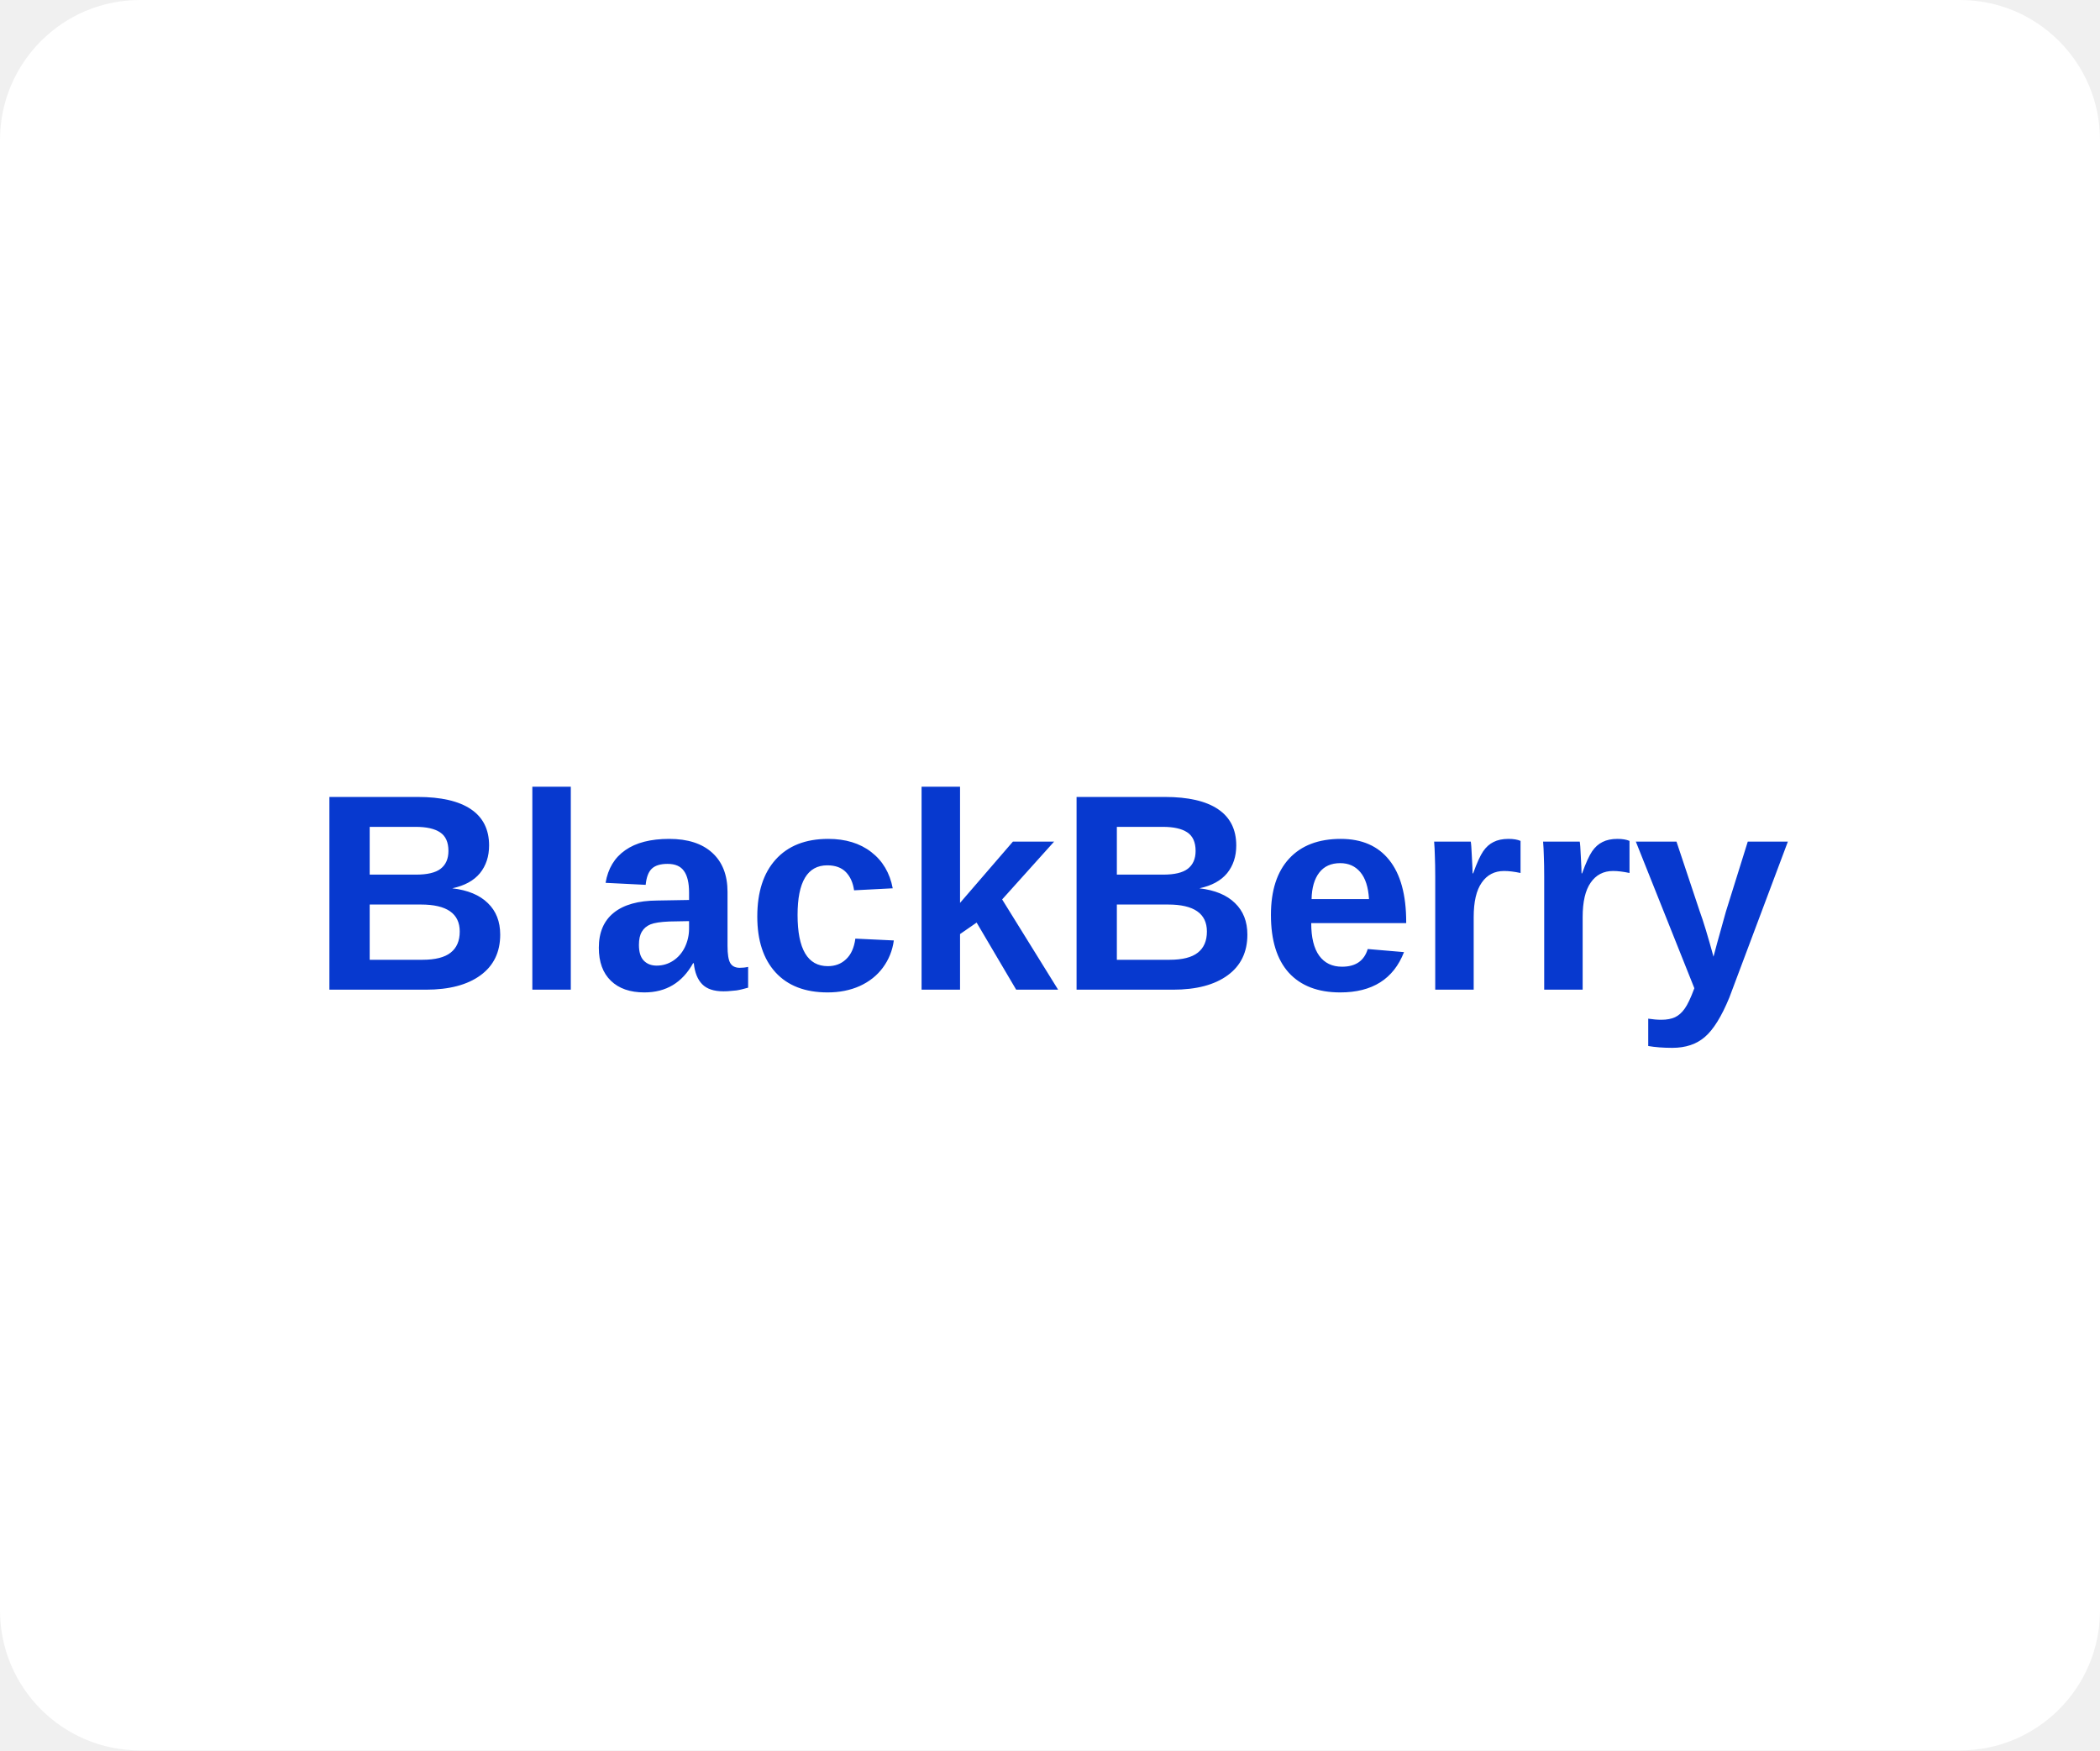
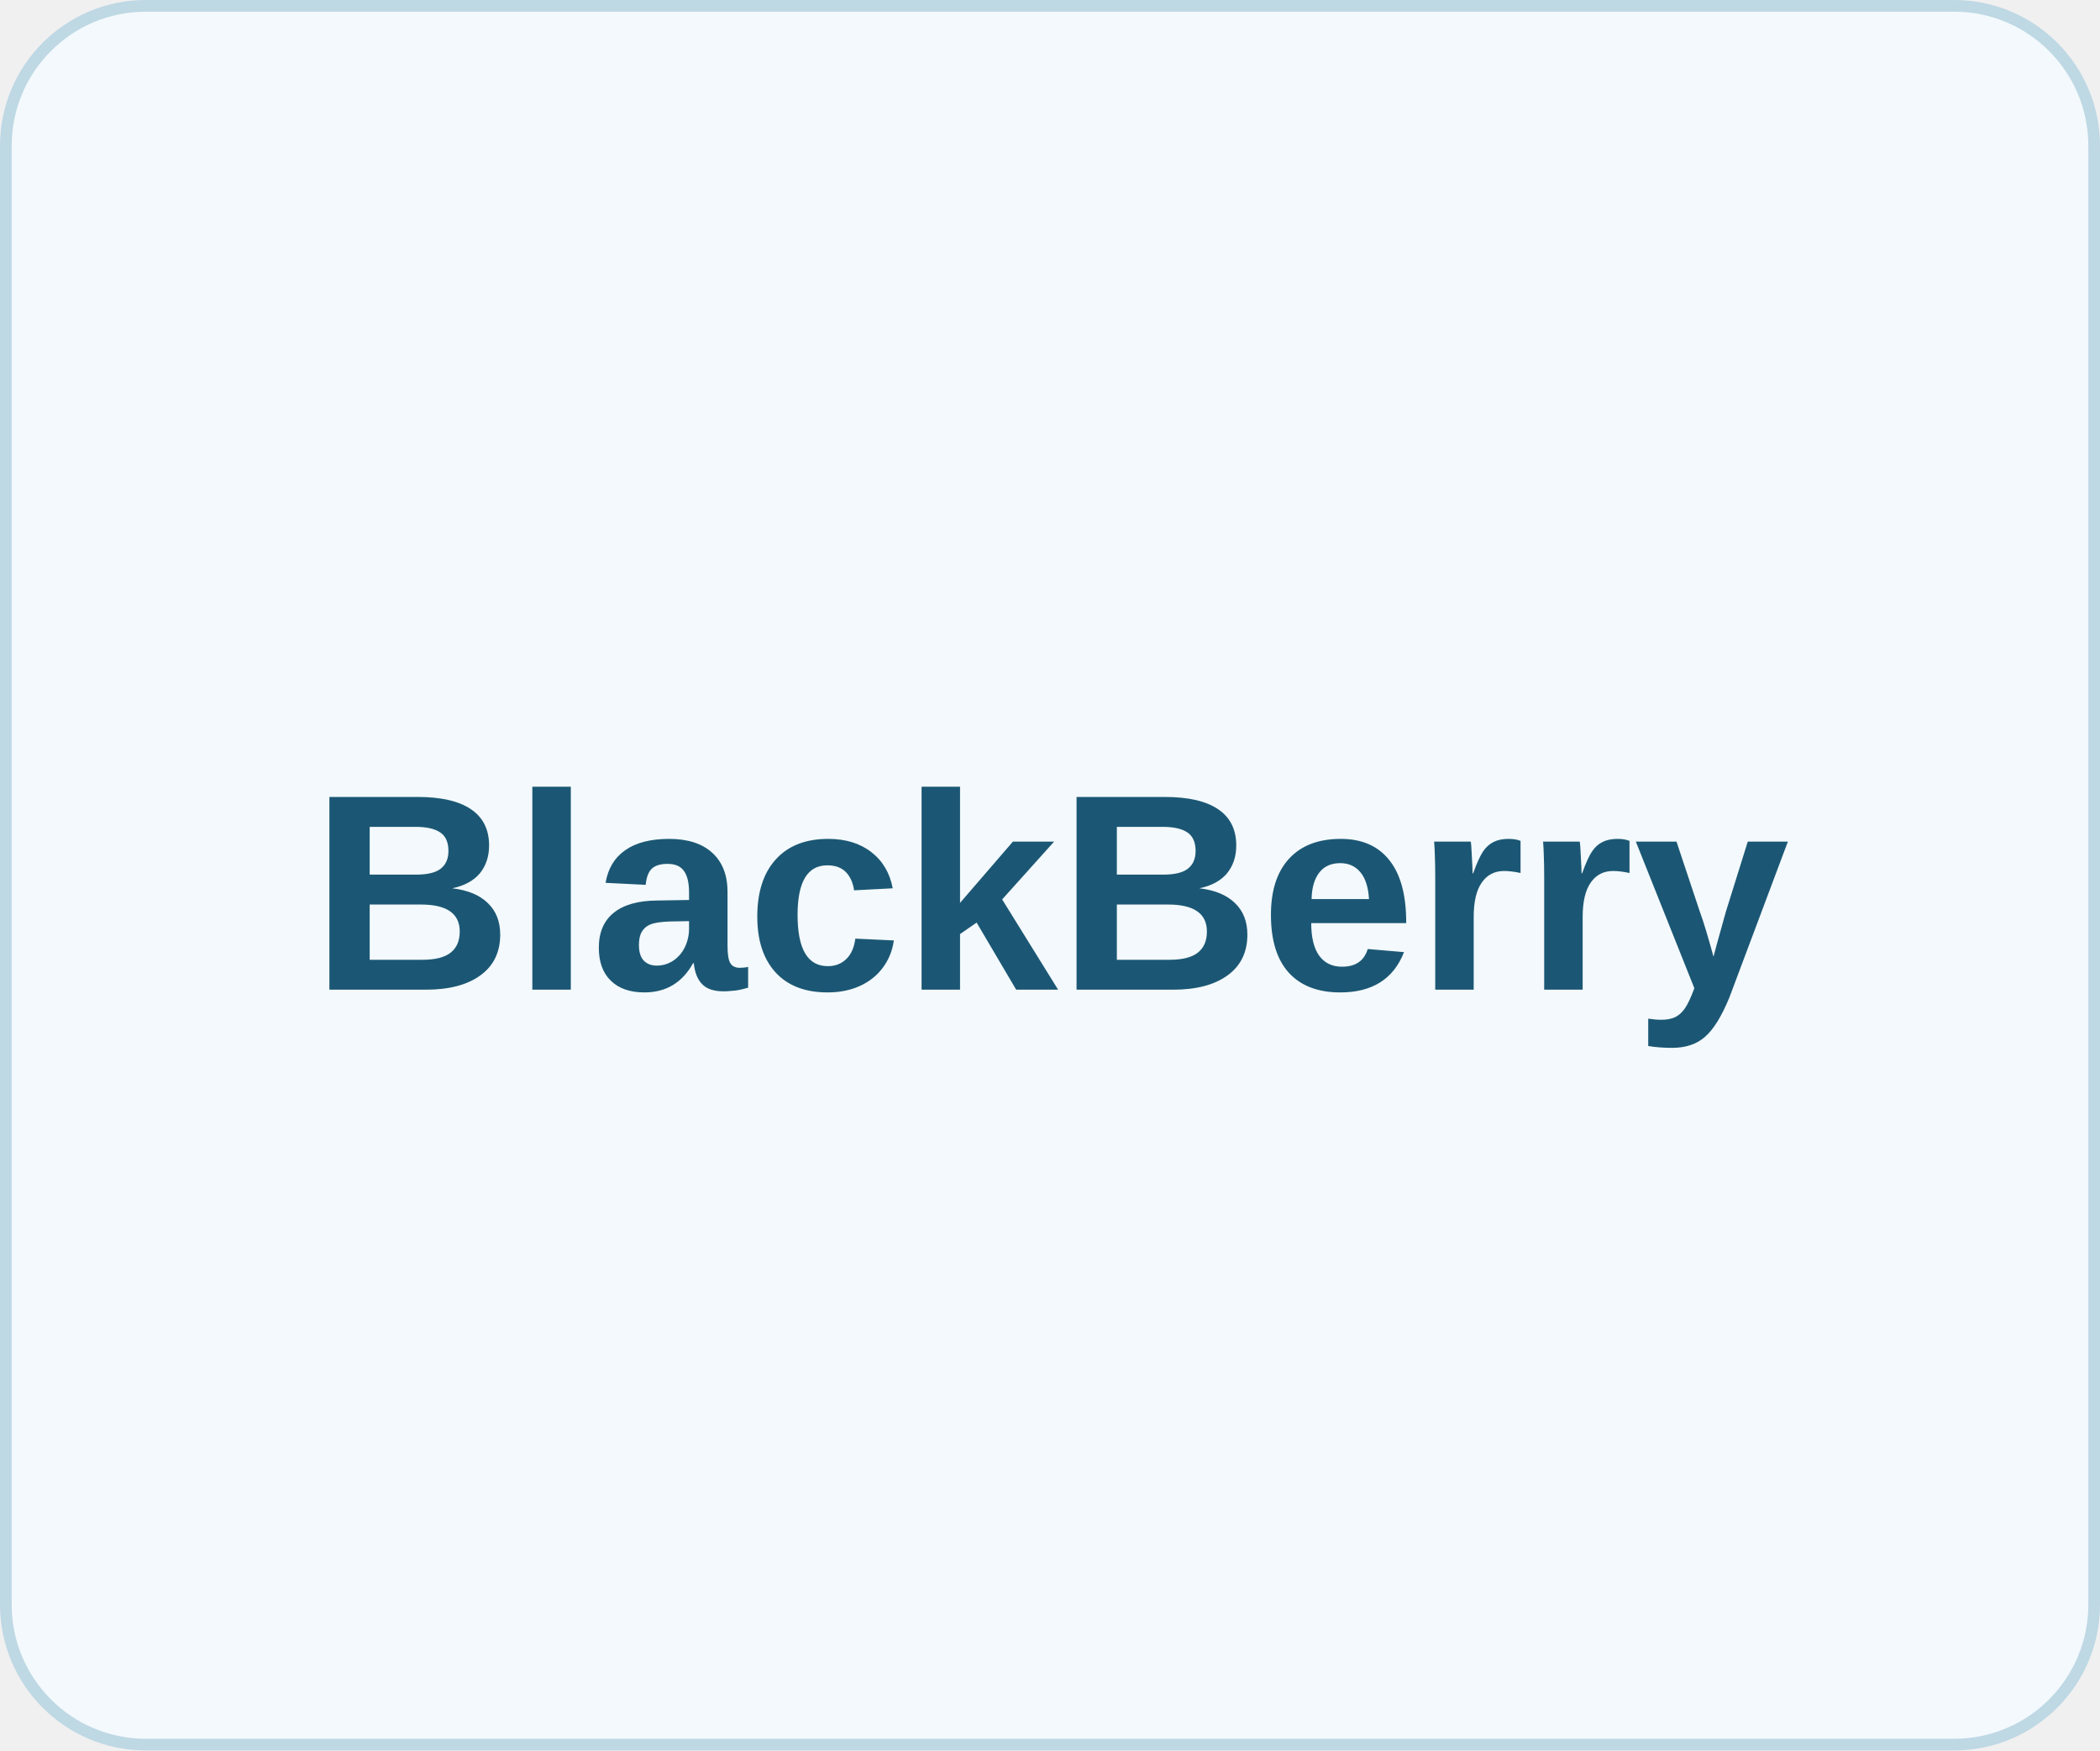
<svg xmlns="http://www.w3.org/2000/svg" width="180" height="150" viewBox="0 0 180 150">
-   <rect width="180" height="150" rx="12" fill="white" />
-   <text x="90" y="78" text-anchor="middle" dominant-baseline="middle" font-family="Arial,sans-serif" font-size="24" font-weight="700" fill="#0739cf" textLength="130" lengthAdjust="spacingAndGlyphs">BlackBerry</text>
+   <rect x="0.5" y="0.5" width="179" height="149" rx="12" fill="#f3f9fc" stroke="#bed8e4" />
+   <text x="90" y="78" text-anchor="middle" dominant-baseline="middle" font-family="Arial,sans-serif" font-size="24" font-weight="700" fill="#1b5774" textLength="130" lengthAdjust="spacingAndGlyphs">BlackBerry</text>
</svg>
